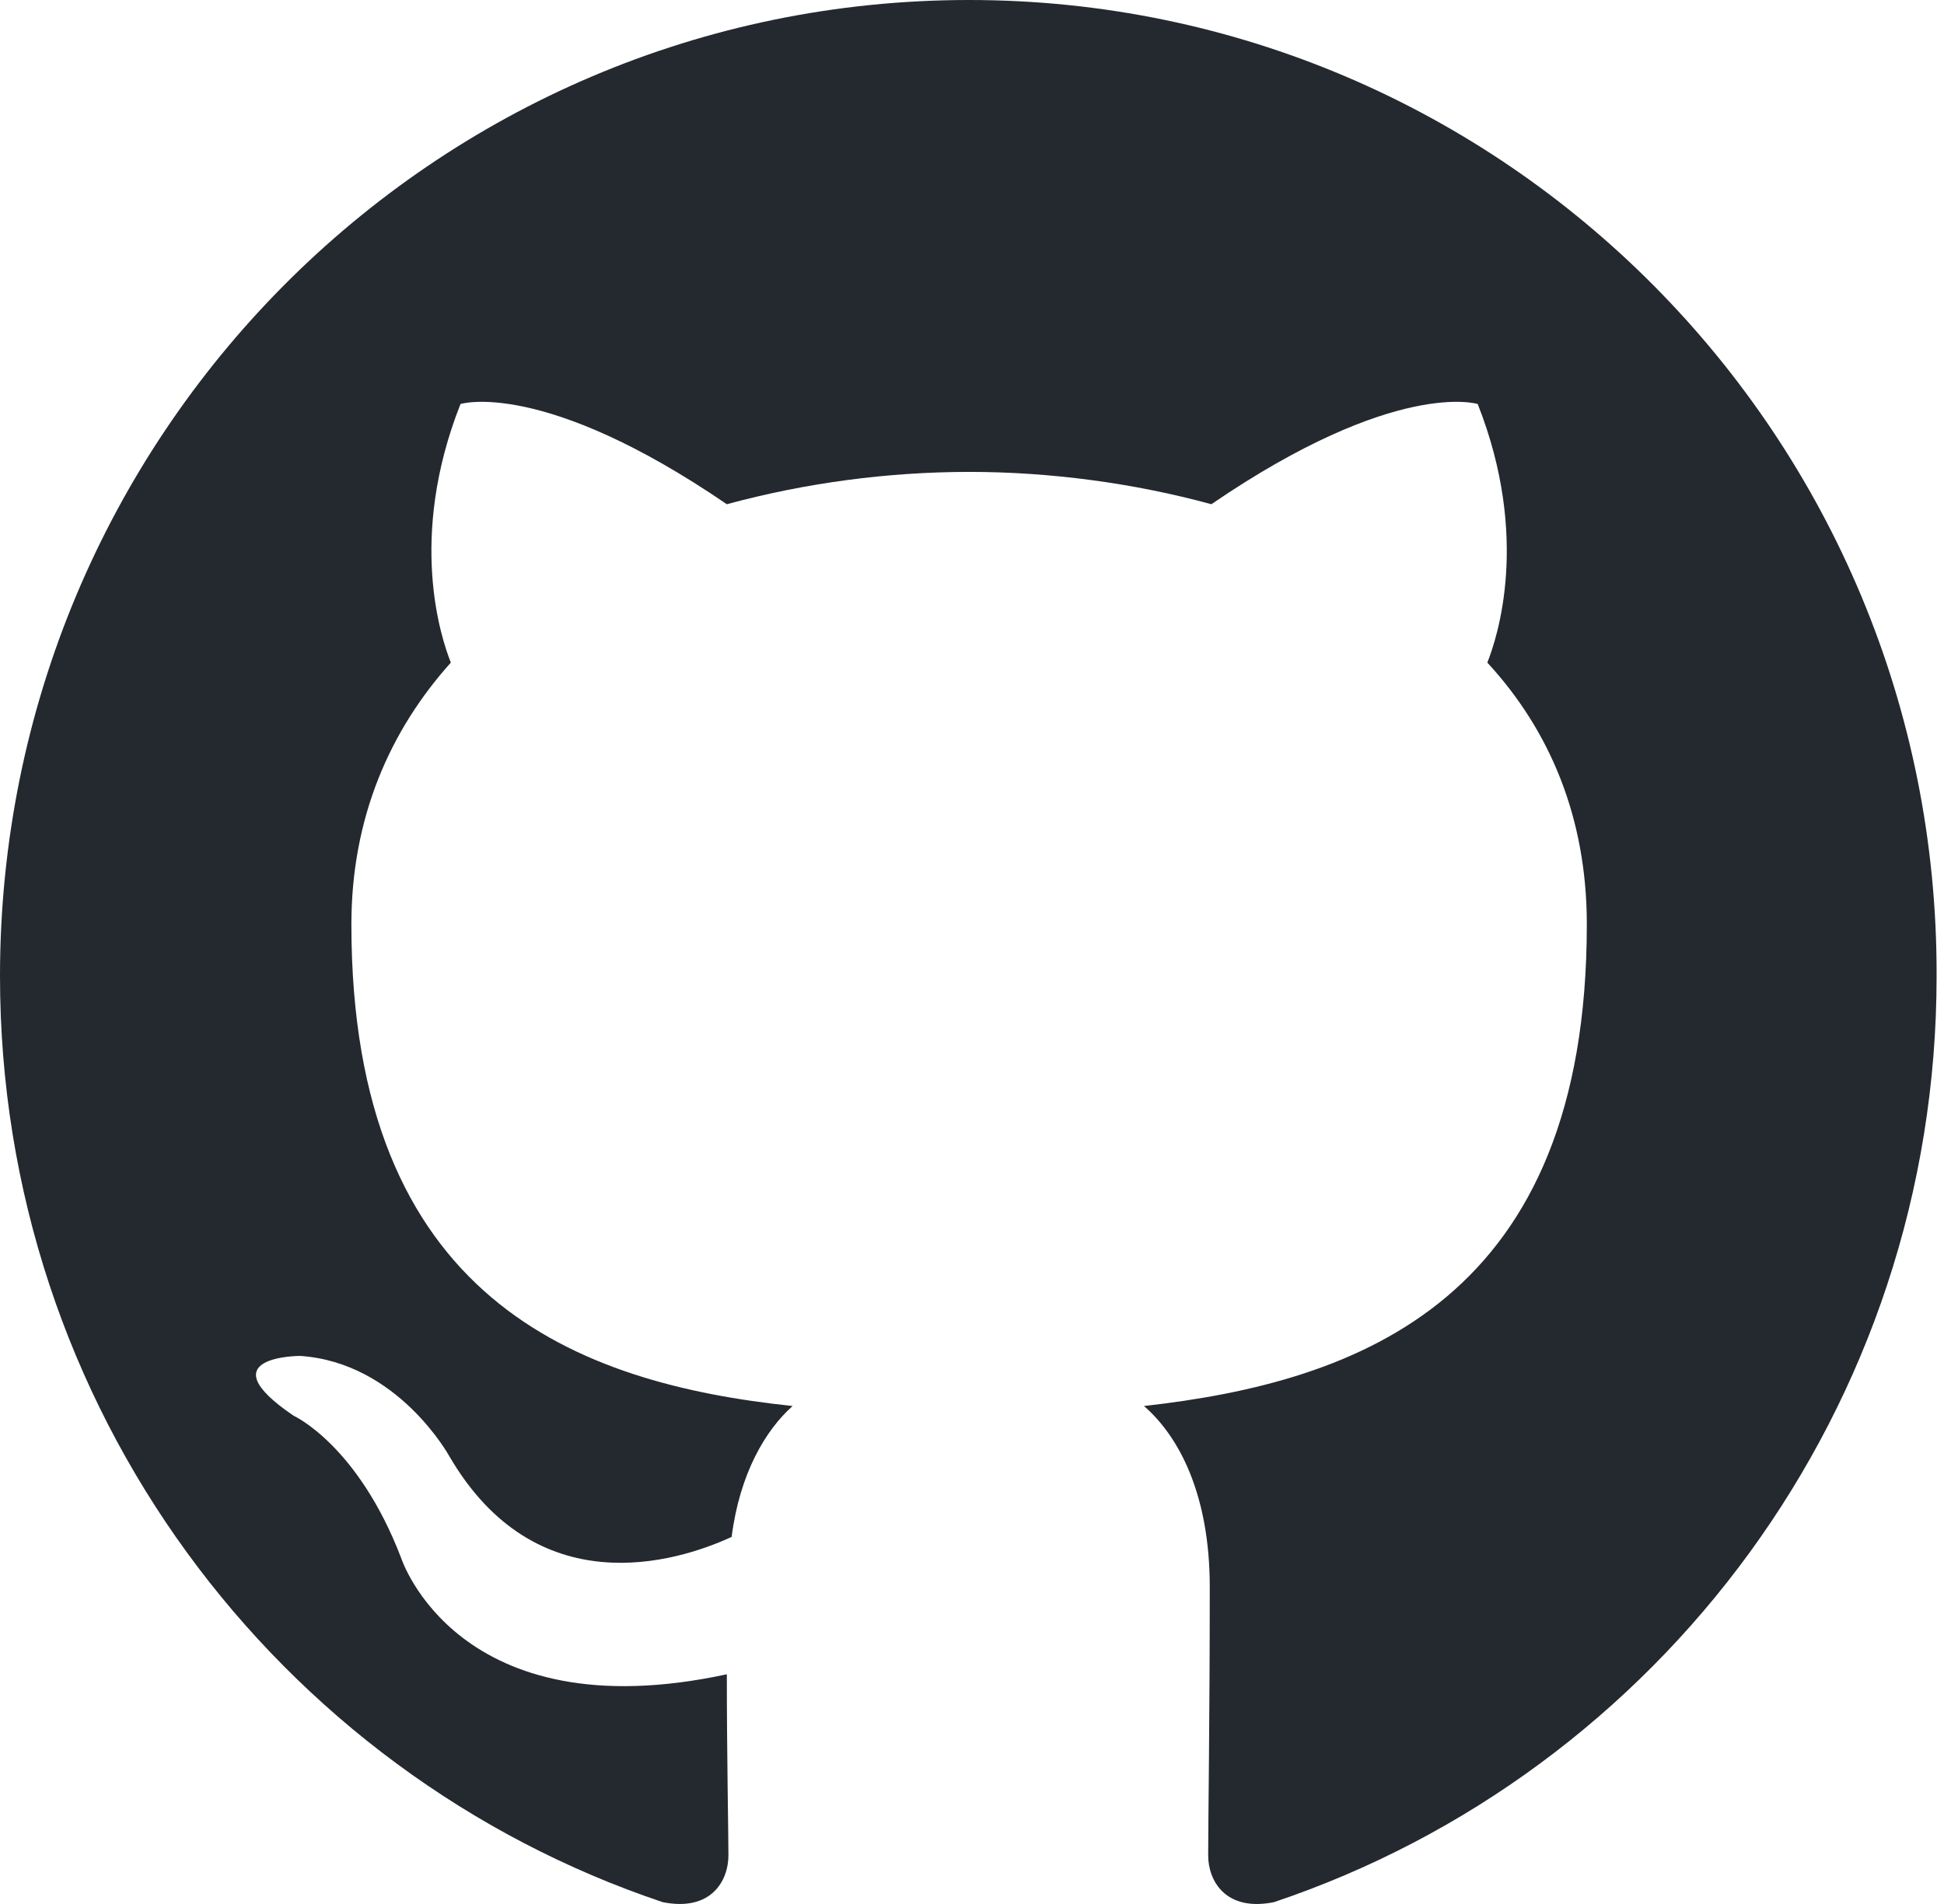
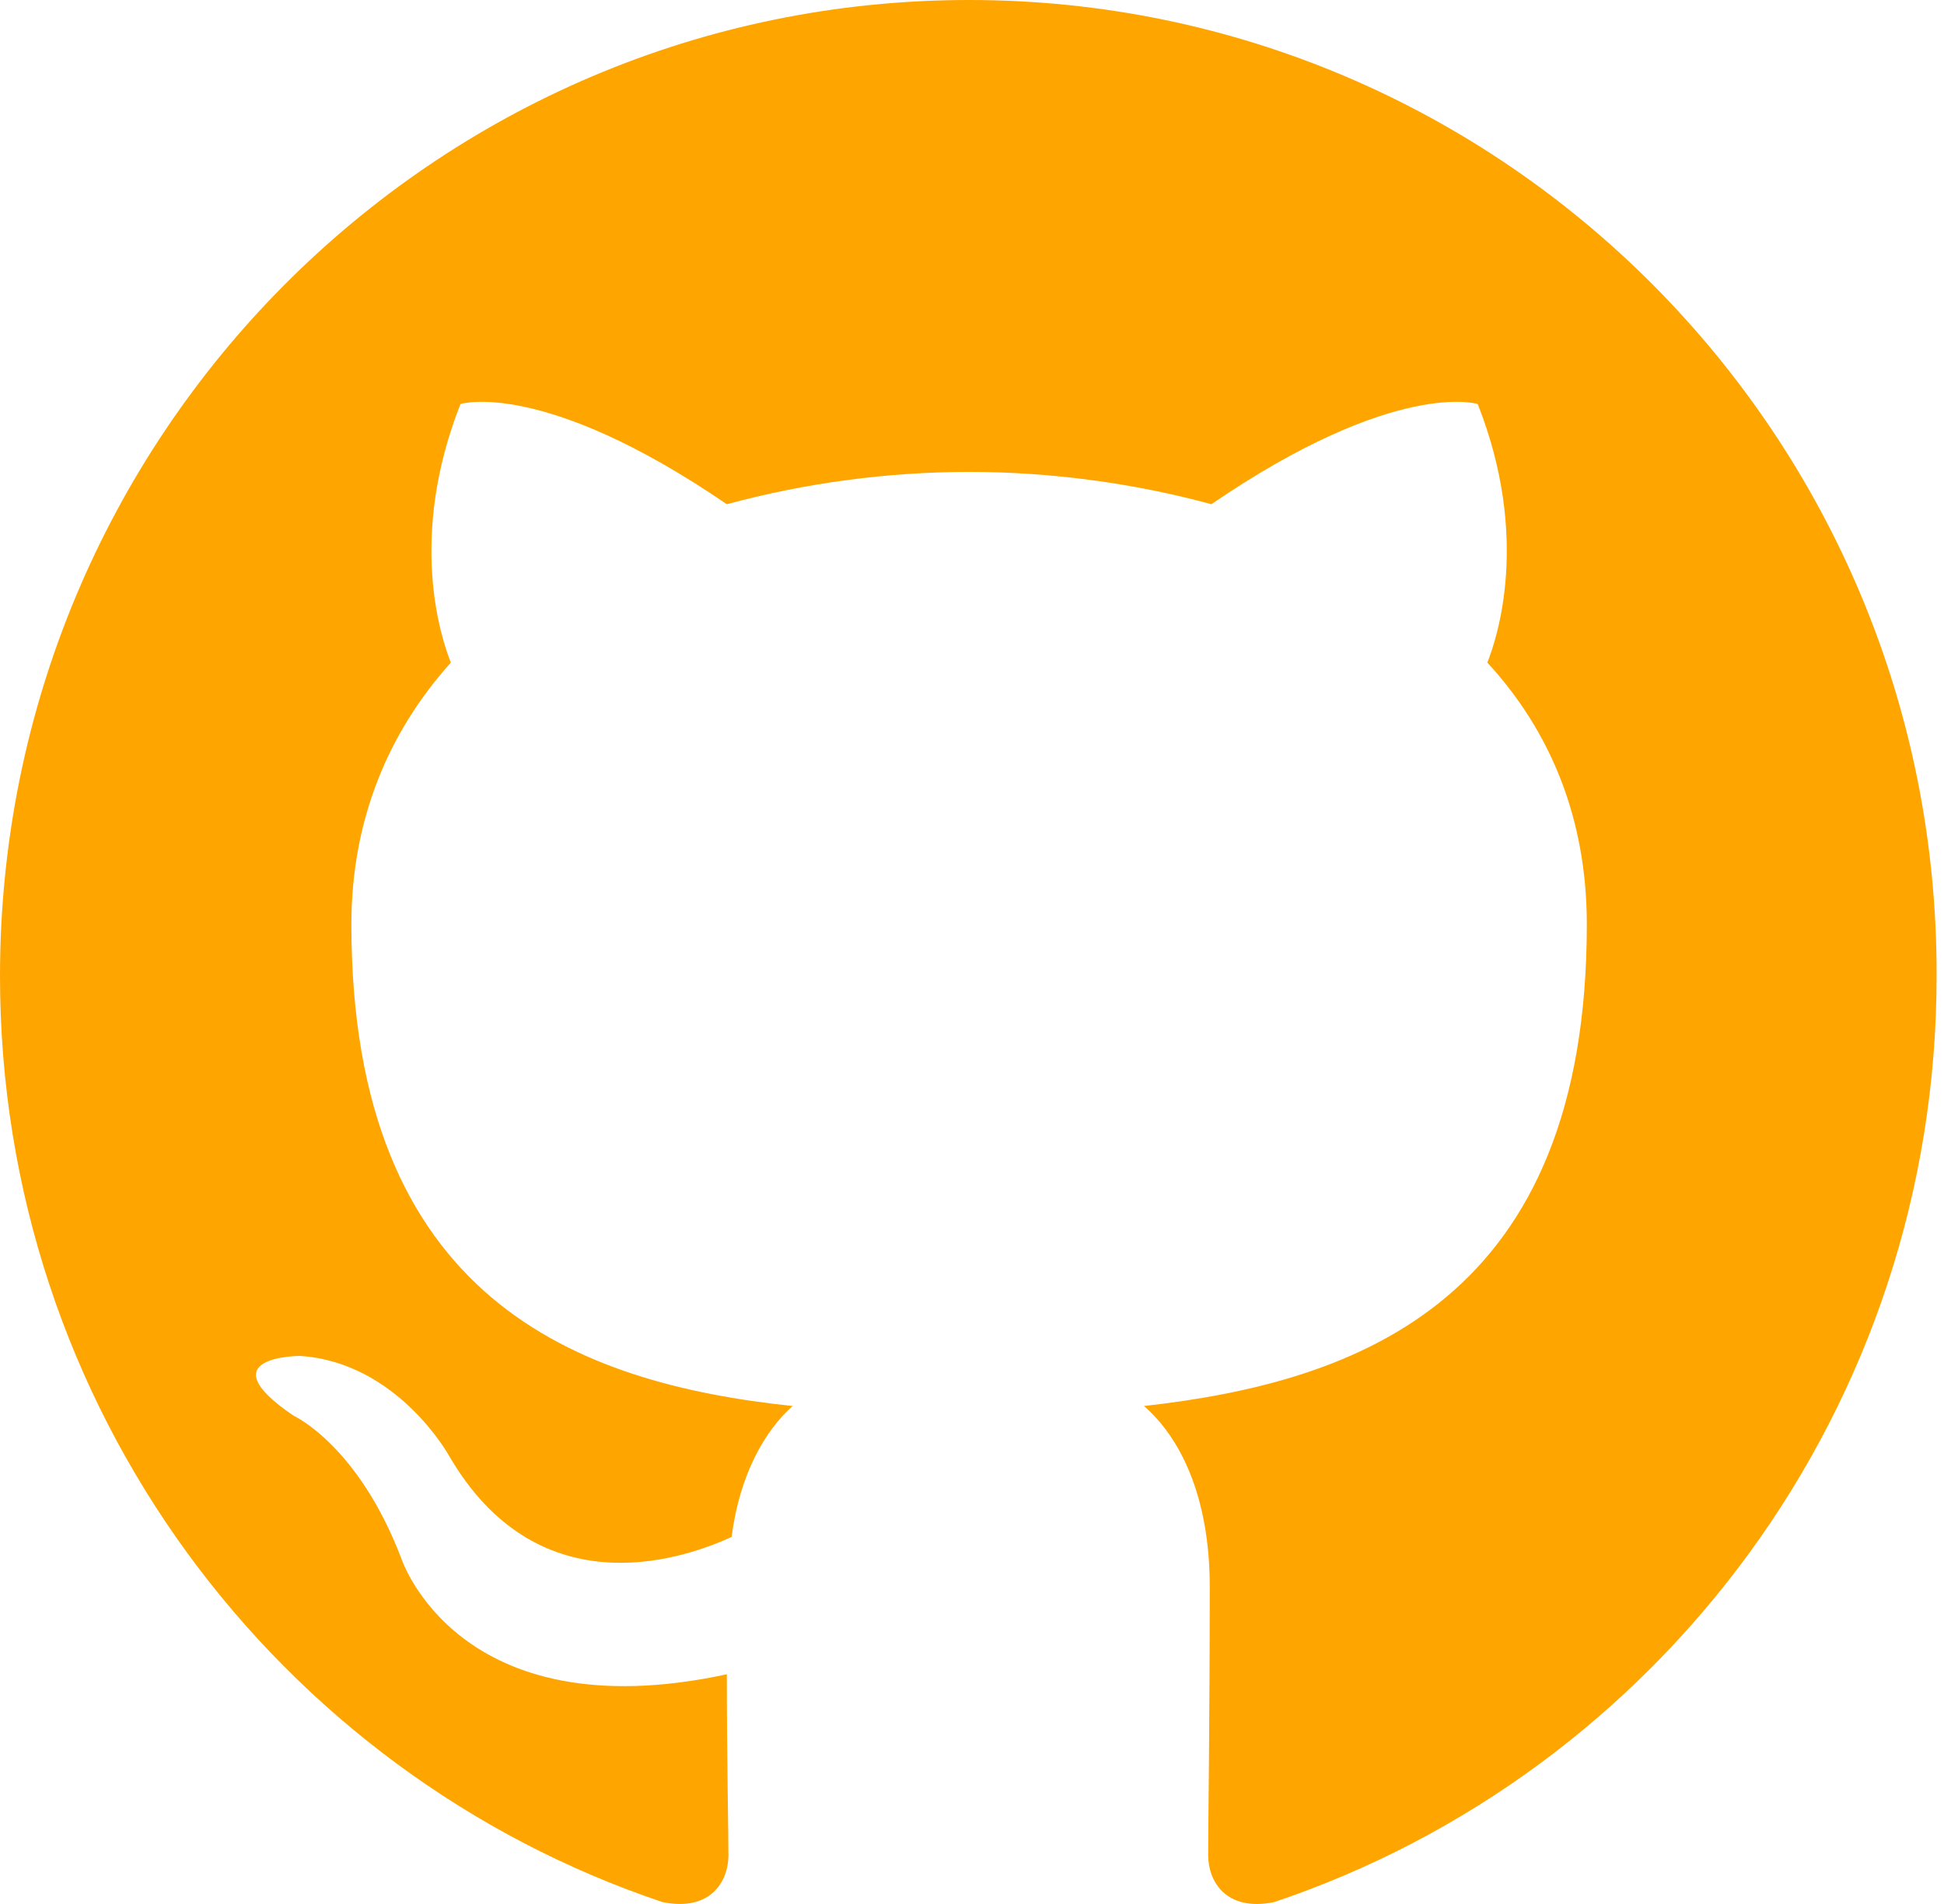
<svg xmlns="http://www.w3.org/2000/svg" width="98" height="96">
-   <path fill-rule="evenodd" clip-rule="evenodd" d="M48.854 0C21.839 0 0 22 0 49.217c0 21.756 13.993 40.172 33.405 46.69 2.427.49 3.316-1.059 3.316-2.362 0-1.141-.08-5.052-.08-9.127-13.59 2.934-16.42-5.867-16.42-5.867-2.184-5.704-5.42-7.17-5.42-7.17-4.448-3.015.324-3.015.324-3.015 4.934.326 7.523 5.052 7.523 5.052 4.367 7.496 11.404 5.378 14.235 4.074.404-3.178 1.699-5.378 3.074-6.6-10.839-1.141-22.243-5.378-22.243-24.283 0-5.378 1.94-9.778 5.014-13.2-.485-1.222-2.184-6.275.486-13.038 0 0 4.125-1.304 13.426 5.052a46.97 46.97 0 0 1 12.214-1.63c4.125 0 8.33.571 12.213 1.63 9.302-6.356 13.427-5.052 13.427-5.052 2.67 6.763.97 11.816.485 13.038 3.155 3.422 5.015 7.822 5.015 13.2 0 18.905-11.404 23.06-22.324 24.283 1.78 1.548 3.316 4.481 3.316 9.126 0 6.6-.08 11.897-.08 13.526 0 1.304.89 2.853 3.316 2.364 19.412-6.52 33.405-24.935 33.405-46.691C97.707 22 75.788 0 48.854 0z" fill="#24292f" />
+   <path fill-rule="evenodd" clip-rule="evenodd" d="M48.854 0C21.839 0 0 22 0 49.217c0 21.756 13.993 40.172 33.405 46.69 2.427.49 3.316-1.059 3.316-2.362 0-1.141-.08-5.052-.08-9.127-13.59 2.934-16.42-5.867-16.42-5.867-2.184-5.704-5.42-7.17-5.42-7.17-4.448-3.015.324-3.015.324-3.015 4.934.326 7.523 5.052 7.523 5.052 4.367 7.496 11.404 5.378 14.235 4.074.404-3.178 1.699-5.378 3.074-6.6-10.839-1.141-22.243-5.378-22.243-24.283 0-5.378 1.94-9.778 5.014-13.2-.485-1.222-2.184-6.275.486-13.038 0 0 4.125-1.304 13.426 5.052a46.97 46.97 0 0 1 12.214-1.63c4.125 0 8.33.571 12.213 1.63 9.302-6.356 13.427-5.052 13.427-5.052 2.67 6.763.97 11.816.485 13.038 3.155 3.422 5.015 7.822 5.015 13.2 0 18.905-11.404 23.06-22.324 24.283 1.78 1.548 3.316 4.481 3.316 9.126 0 6.6-.08 11.897-.08 13.526 0 1.304.89 2.853 3.316 2.364 19.412-6.52 33.405-24.935 33.405-46.691C97.707 22 75.788 0 48.854 0z" fill="#ffa500" />
</svg>
